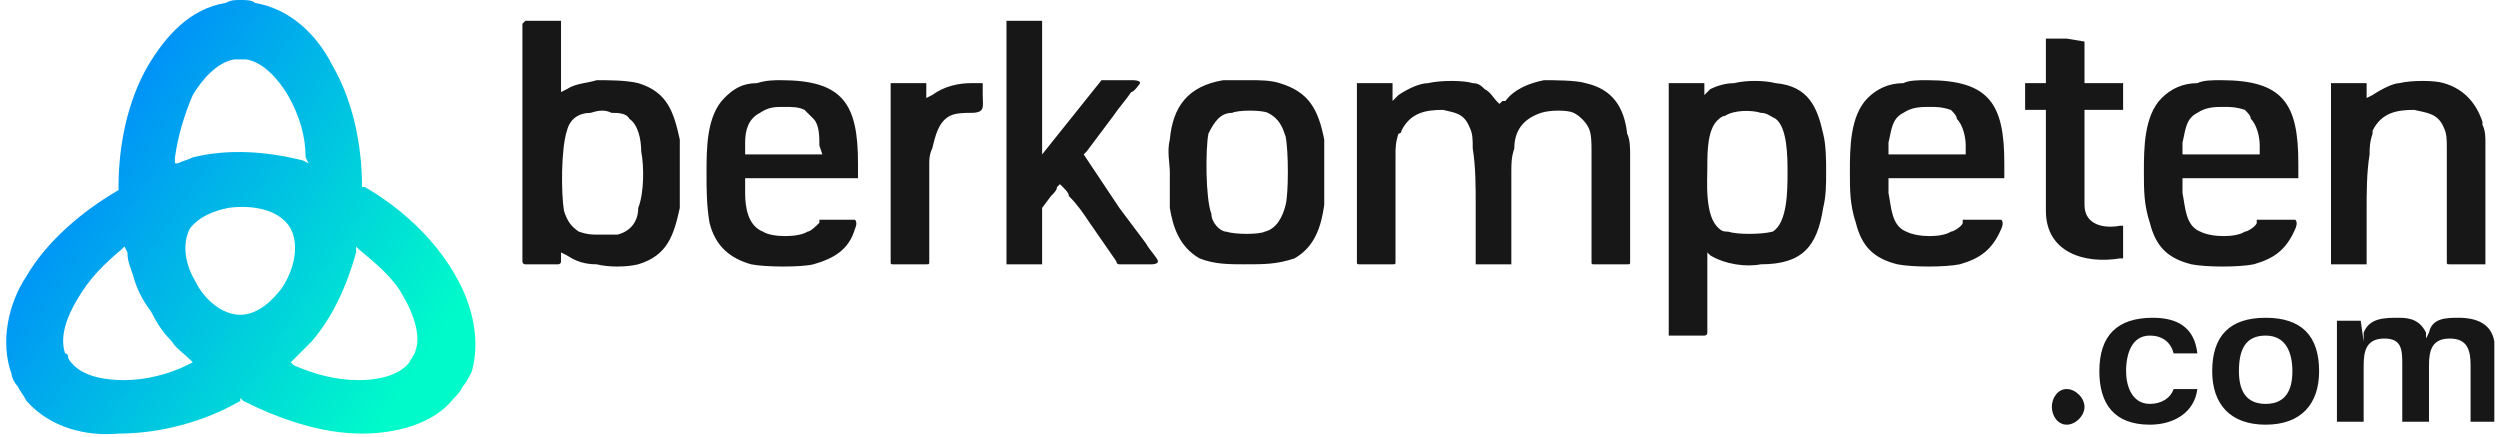
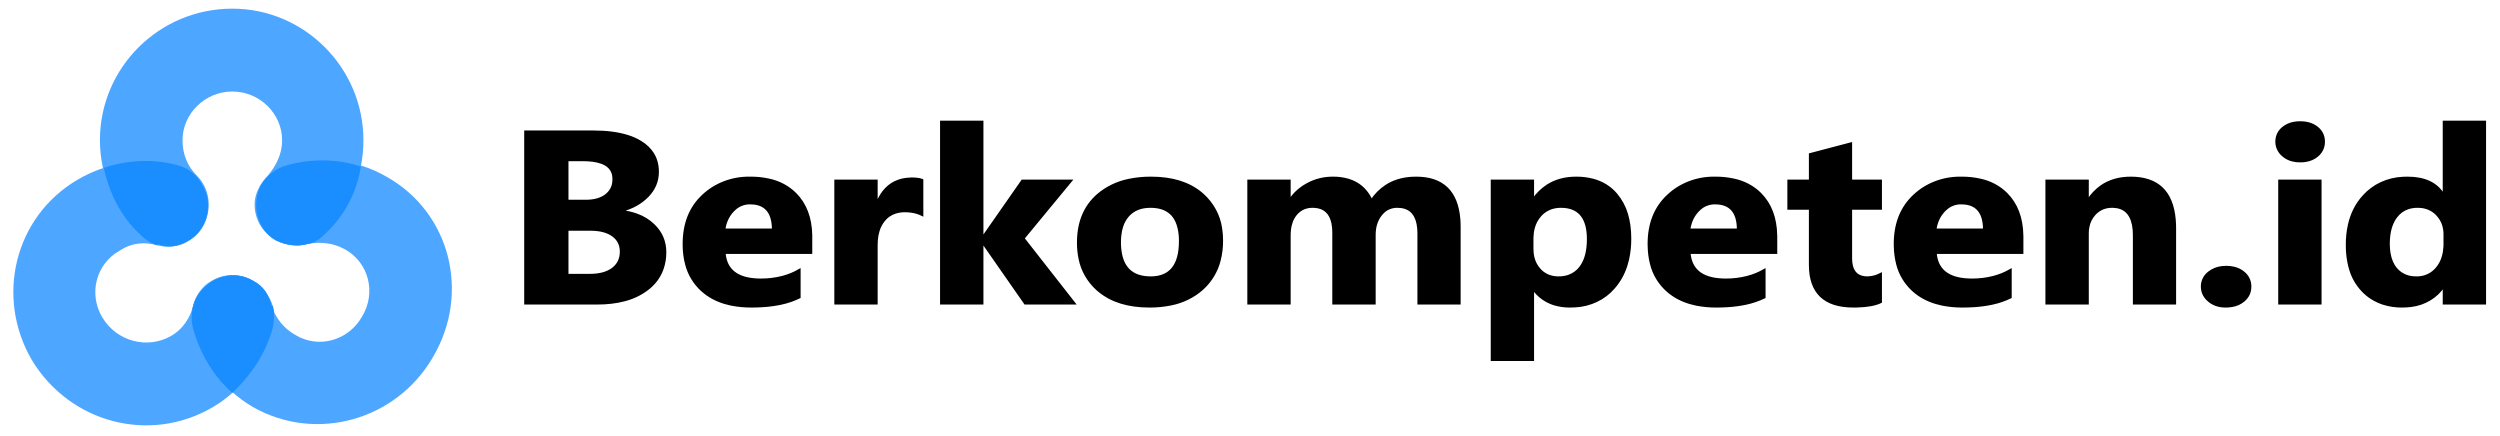
- <svg xmlns="http://www.w3.org/2000/svg" xml:space="preserve" width="2.577in" height="0.45in" version="1.1" style="shape-rendering:geometricPrecision; text-rendering:geometricPrecision; image-rendering:optimizeQuality; fill-rule:evenodd; clip-rule:evenodd" viewBox="0 0 838 147">
-   <defs>
-     <style type="text/css">
-    
-     .fil0 {fill:#171718}
-     .fil1 {fill:url(#id0)}
-    
-   </style>
-     <linearGradient id="id0" gradientUnits="userSpaceOnUse" x1="14.244" y1="30.998" x2="143.9" y2="115.503">
-       <stop offset="0" style="stop-opacity:1; stop-color:#0080FF" />
-       <stop offset="1" style="stop-opacity:1; stop-color:#00FACA" />
-     </linearGradient>
-   </defs>
-   <g id="Layer_x0020_1">
-     <path class="fil0" d="M310 33l0 -5c0,0 0,0 0,0l-11 0c-1,0 -1,0 -1,0l0 60c0,1 0,1 1,1l11 0c1,0 1,0 1,-1l0 -18c0,-5 0,-10 0,-15 0,-1 0,-3 1,-5 1,-4 2,-9 6,-11 2,-1 5,-1 7,-1 5,0 4,-2 4,-6l0 -4c0,0 0,0 0,0 0,0 0,0 -1,0l-3 0c-4,0 -9,1 -13,4l-2 1zm485 0l0 -5c0,0 0,0 0,0l-12 0c0,0 0,0 0,0l0 60c0,1 0,1 0,1l12 0c0,0 0,0 0,-1l0 -17c0,-6 0,-13 1,-19 0,-2 0,-4 1,-7 0,0 0,0 0,-1 3,-6 8,-7 14,-7 4,1 8,1 10,6 1,2 1,4 1,7 0,6 0,13 0,19l0 19c0,1 0,1 1,1l12 0c0,0 0,0 0,0 0,0 0,-1 0,-1l0 -22c0,-6 0,-12 0,-18 0,-2 0,-4 -1,-6 0,0 0,0 0,-1 -2,-6 -6,-11 -13,-13 -3,-1 -11,-1 -15,0 -2,0 -6,2 -9,4l-2 1zm-62 27l38 0c1,0 1,0 1,0l0 -5c0,-20 -5,-28 -26,-28 -3,0 -6,0 -8,1 -5,0 -9,2 -12,5 -6,6 -6,17 -6,25 0,6 0,11 2,17 2,8 6,12 14,14 5,1 16,1 21,0 7,-2 11,-5 14,-12 0,0 1,-2 0,-3 -2,0 -5,0 -6,0 -2,0 -3,0 -4,0 -1,0 -3,0 -3,0l0 1 0 0c0,1 -3,3 -4,3 -3,2 -11,2 -15,0 -5,-2 -5,-8 -6,-13l0 -5zm0 -8l0 -4c1,-4 1,-8 5,-10 3,-2 6,-2 9,-2 2,0 4,0 7,1 1,1 2,2 2,3 2,2 3,6 3,9l0 3 -26 0zm-99 8l38 0c1,0 1,0 1,0l0 -5c0,-20 -5,-28 -26,-28 -3,0 -6,0 -8,1 -5,0 -9,2 -12,5 -6,6 -6,17 -6,25 0,6 0,11 2,17 2,8 6,12 14,14 5,1 16,1 21,0 7,-2 11,-5 14,-12 0,0 1,-2 0,-3 -2,0 -5,0 -6,0 -2,0 -3,0 -4,0 -1,0 -2,0 -3,0l0 1 0 0c0,1 -3,3 -4,3 -3,2 -11,2 -15,0 -5,-2 -5,-8 -6,-13l0 -5zm23 -20c2,2 3,6 3,9l0 3 -26 0 0 -4c1,-4 1,-8 5,-10 3,-2 6,-2 9,-2 2,0 4,0 7,1 1,1 2,2 2,3zm-83 46c5,3 12,4 17,3 14,0 19,-6 21,-19 1,-4 1,-8 1,-12 0,-4 0,-9 -1,-13 -2,-9 -5,-16 -16,-17 -4,-1 -10,-1 -14,0 -3,0 -6,1 -8,2l-2 2 0 -4c0,0 0,0 0,0l-12 0c0,0 0,0 0,0l0 84c0,1 0,1 0,1l12 0c0,0 1,0 1,-1l0 -14c0,-3 0,-6 0,-9 0,0 0,-1 0,-2l0 -2 1 1zm17 -48c2,0 3,1 5,2 4,3 4,13 4,18 0,6 0,17 -5,20 -4,1 -12,1 -15,0 -1,0 -2,0 -3,-1 -5,-4 -4,-16 -4,-21 0,-5 0,-13 4,-16 0,0 1,-1 2,-1 3,-2 9,-2 12,-1zm-89 -4c-1,-1 -2,-3 -4,-4 -1,-1 -2,-2 -4,-2 -3,-1 -11,-1 -15,0 -3,0 -7,2 -10,4l-2 2 0 -6c0,0 0,0 0,0l-11 0c-1,0 -1,0 -1,0l0 60c0,1 0,1 1,1l11 0c1,0 1,0 1,-1l0 -17c0,-6 0,-13 0,-19 0,-2 0,-4 1,-7 0,0 1,0 1,-1 3,-6 8,-7 14,-7 4,1 7,1 9,6 1,2 1,4 1,7 1,6 1,13 1,19l0 19c0,1 0,1 0,1l12 0c0,0 0,0 0,-1l0 -17c0,-5 0,-9 0,-13 0,-3 0,-5 1,-8 0,-6 3,-10 9,-12 3,-1 9,-1 11,0 2,1 4,3 5,5 1,2 1,5 1,8 0,7 0,13 0,20l0 17c0,1 0,1 1,1l11 0c1,0 1,0 1,-1l0 -20c0,-5 0,-11 0,-16 0,-2 0,-5 -1,-7 -1,-9 -5,-15 -14,-17 -3,-1 -11,-1 -14,-1 -5,1 -10,3 -13,7 -1,0 -1,0 -1,0l-1 1 -1 -1zm-92 -7c-12,2 -17,9 -18,20 -1,4 0,8 0,11 0,4 0,8 0,12 1,6 3,13 10,17 5,2 10,2 15,2 7,0 11,0 17,-2 7,-4 9,-11 10,-18 0,-3 0,-7 0,-11 0,-3 0,-7 0,-11 -2,-10 -5,-16 -15,-19 -3,-1 -7,-1 -10,-1 -3,0 -6,0 -9,0zm15 11c4,2 5,5 6,8 1,5 1,19 0,23 -1,4 -3,8 -7,9 -2,1 -10,1 -13,0 -2,0 -5,-3 -5,-6 -2,-5 -2,-22 -1,-27 2,-4 4,-7 8,-7 2,-1 10,-1 12,0zm-176 22l38 0c0,0 0,0 0,0l0 -5c0,-20 -5,-28 -26,-28 -2,0 -5,0 -8,1 -5,0 -8,2 -11,5 -6,6 -6,17 -6,25 0,6 0,11 1,17 2,8 7,12 14,14 5,1 17,1 21,0 7,-2 12,-5 14,-12 0,0 1,-2 0,-3 -1,0 -4,0 -6,0 -1,0 -3,0 -4,0 0,0 -2,0 -2,0l0 1 0 0c-1,1 -3,3 -4,3 -3,2 -12,2 -15,0 -5,-2 -6,-8 -6,-13l0 -5zm0 -8l0 -4c0,-4 1,-8 5,-10 3,-2 5,-2 8,-2 3,0 5,0 7,1 1,1 2,2 3,3 2,2 2,6 2,9l1 3 -26 0zm451 -24l0 -7 0 -7c0,0 0,0 0,0l-6 -1 -6 0c-1,0 -1,0 -1,0 0,1 0,1 0,1l0 14 -7 0c0,0 0,0 0,0l0 9c0,0 0,0 0,0l7 0 0 16c0,6 0,12 0,18 0,14 13,18 25,16 1,0 1,0 1,0l0 -11c0,0 0,0 0,0 -1,0 -1,0 -1,0 -5,1 -12,0 -12,-7l0 -16 0 -16 12 0c0,0 1,0 1,0l0 -9c0,0 -1,0 -1,0l-12 0zm-351 24l0 -23 0 -21c0,0 0,-1 0,-1l-12 0c0,0 0,1 0,1l0 80c0,1 0,1 0,1l12 0c0,0 0,0 0,-1l0 -18 3 -4c1,-1 2,-2 2,-3l1 -1 1 1c1,1 2,2 2,3 3,3 5,6 7,9l9 13c0,0 0,1 1,1l6 0c2,0 3,0 5,0 0,0 2,0 2,-1 0,-1 -3,-4 -4,-6 -3,-4 -6,-8 -9,-12l-12 -18 1 -1c3,-4 6,-8 9,-12 2,-3 4,-5 6,-8 1,0 3,-3 3,-3 0,-1 -2,-1 -3,-1 -1,0 -2,0 -4,0l-6 0c0,0 0,0 0,0l-20 25zm-162 -21l0 -23c0,0 0,-1 0,-1l-12 0c0,0 -1,1 -1,1l0 80c0,1 1,1 1,1l11 0c0,0 1,0 1,-1l0 -3 2 1c3,2 6,3 10,3 4,1 10,1 14,0 10,-3 12,-10 14,-19 0,-4 0,-8 0,-12 0,-3 0,-7 0,-11 -2,-9 -4,-16 -14,-19 -4,-1 -10,-1 -14,-1 -3,1 -7,1 -10,3l-2 1zm17 7c2,0 5,0 6,2 3,2 4,7 4,11 1,5 1,14 -1,19 0,5 -3,8 -7,9 -2,0 -4,0 -6,0 -3,0 -4,0 -7,-1 -3,-2 -4,-4 -5,-7 -1,-6 -1,-21 1,-27 1,-4 4,-6 8,-6 3,-1 5,-1 7,0z" />
-     <path class="fil1" d="M80 135c12,6 26,11 40,11 11,0 24,-3 31,-12 1,-1 2,-2 3,-4 1,-1 2,-3 3,-5 3,-11 0,-23 -6,-33 -7,-12 -18,-22 -30,-29l-1 0 0 0c0,-14 -3,-29 -10,-41 -5,-10 -14,-19 -26,-21 -1,-1 -3,-1 -5,-1 -2,0 -3,0 -5,1 -12,2 -20,11 -26,21 -7,12 -10,27 -10,41l0 0 0 1c-12,7 -24,17 -31,29 -6,9 -9,22 -5,33 0,1 1,3 2,4 1,2 2,3 3,5 8,9 20,12 31,11 14,0 29,-4 41,-11l0 -1 1 1zm20 -81c-12,-3 -25,-4 -37,-1 -2,1 -3,1 -5,2l-1 0 0 -2c1,-7 3,-14 6,-21 3,-5 8,-11 14,-12 1,0 2,0 2,0 1,0 1,0 2,0 6,1 11,7 14,12 4,7 6,14 6,21l1 2 -2 -1zm19 30c6,5 12,10 15,16 3,5 6,13 4,18 0,1 -1,2 -1,2 0,1 -1,1 -1,2 -4,5 -12,6 -17,6 -8,0 -15,-2 -22,-5l-1 -1 1 -1c2,-2 4,-4 6,-6 7,-8 12,-19 15,-30l0 -2 1 1zm-58 39c-6,3 -14,5 -21,5 -6,0 -14,-1 -18,-6 0,0 -1,-1 -1,-2 0,0 0,-1 -1,-1 -2,-6 1,-13 4,-18 4,-7 9,-12 15,-17l1 -1 1 2c0,3 1,5 2,8 1,4 3,8 6,12 2,4 4,7 7,10 1,2 4,4 6,6l1 1 -2 1zm3 -28c-3,-5 -5,-12 -2,-18 3,-4 8,-6 13,-7 7,-1 17,0 21,7 3,6 1,14 -3,20 -3,4 -8,9 -14,9 -6,0 -12,-5 -15,-11z" />
-     <path class="fil0" d="M694 143c3,0 6,-3 6,-6 0,-3 -3,-6 -6,-6 -3,0 -5,3 -5,6 0,3 2,6 5,6zm44 -12l-8 0c-1,3 -4,5 -8,5 -6,0 -8,-6 -8,-11 0,-6 2,-12 8,-12 4,0 7,2 8,6l8 0c-1,-9 -7,-12 -15,-12 -12,0 -18,6 -18,18 0,11 5,18 17,18 8,0 15,-4 16,-12zm5 -6c0,11 6,18 18,18 12,0 18,-7 18,-18 0,-12 -6,-18 -18,-18 -12,0 -18,6 -18,18zm9 0c0,-7 2,-12 9,-12 7,0 9,6 9,12 0,6 -2,11 -9,11 -7,0 -9,-5 -9,-11zm41 -17l-8 0 0 34 9 0 0 -19c0,-5 1,-9 7,-9 6,0 6,4 6,9l0 19 9 0 0 -19c0,-5 1,-9 7,-9 6,0 7,4 7,9l0 19 8 0 0 -21c0,-2 0,-4 0,-6 -1,-6 -6,-8 -12,-8 -4,0 -9,0 -10,5l-1 2 0 -2c-2,-4 -5,-5 -9,-5 -5,0 -10,0 -12,5l0 3 -1 -7z" />
+ <svg xmlns="http://www.w3.org/2000/svg" width="247px" height="43px" viewBox="0 0 254 43" version="1.1">
+   <g id="surface1">
+     <path style=" stroke:none;fill-rule:nonzero;fill:rgb(30.196%,65.098%,100%);fill-opacity:1;" d="M 23.605 0.27 C 30.93 0.27 36.922 6.285 36.922 13.633 C 36.922 17.375 35.457 20.719 33.059 23.121 C 32.262 23.926 31.195 24.324 30.129 24.324 C 27.734 24.324 25.867 22.453 25.867 20.184 C 25.867 19.113 26.402 18.043 27.199 17.242 C 28 16.309 28.664 15.105 28.664 13.633 C 28.664 10.961 26.402 8.688 23.605 8.688 C 20.809 8.688 18.543 10.961 18.543 13.633 C 18.543 15.105 19.074 16.309 20.008 17.242 C 20.809 18.043 21.207 19.113 21.207 20.184 C 21.207 22.59 19.34 24.461 17.078 24.461 C 15.879 24.461 14.945 23.926 14.148 23.121 C 11.75 20.719 10.152 17.375 10.152 13.633 C 10.152 6.285 16.145 0.27 23.605 0.27 Z M 23.605 0.27 " />
+     <path style=" stroke:none;fill-rule:nonzero;fill:rgb(30.196%,65.098%,100%);fill-opacity:1;" d="M 43.98 35.688 C 40.254 42.102 32.129 44.371 25.734 40.766 C 22.539 38.895 20.406 35.953 19.609 32.746 C 19.34 31.676 19.477 30.473 20.008 29.539 C 21.207 27.535 23.738 26.73 25.734 27.934 C 26.801 28.469 27.332 29.402 27.598 30.473 C 28 31.676 28.797 32.746 29.996 33.414 C 32.395 34.883 35.457 33.949 36.789 31.543 C 38.254 29.137 37.457 26.062 35.059 24.727 C 33.859 24.059 32.527 23.926 31.195 24.191 C 30.262 24.461 29.066 24.324 28 23.793 C 26.133 22.723 25.469 20.184 26.535 18.18 C 27.199 17.109 28.133 16.441 29.199 16.172 C 32.527 15.238 36.125 15.504 39.32 17.375 C 45.715 20.984 47.844 29.137 43.98 35.688 Z M 43.98 35.688 " />
+     <path style=" stroke:none;fill-rule:nonzero;fill:rgb(10.196%,55.294%,100%);fill-opacity:1;" d="M 31.195 24.191 C 30.262 24.461 29.066 24.324 28 23.793 C 26.133 22.723 25.469 20.184 26.535 18.18 C 27.199 17.109 28.133 16.441 29.199 16.172 C 31.594 15.504 34.258 15.504 36.656 16.309 C 36.258 18.98 34.926 21.387 33.059 23.121 C 32.527 23.656 31.996 24.059 31.195 24.191 Z M 31.195 24.191 " />
+     <path style=" stroke:none;fill-rule:nonzero;fill:rgb(30.196%,65.098%,100%);fill-opacity:1;" d="M 3.227 35.953 C 7.09 42.367 15.211 44.508 21.605 40.766 C 24.801 38.895 26.801 35.82 27.734 32.613 C 28 31.543 27.867 30.34 27.199 29.402 C 26 27.398 23.469 26.73 21.473 27.934 C 20.539 28.469 19.875 29.402 19.609 30.473 C 19.34 31.676 18.543 32.879 17.344 33.547 C 14.945 34.883 11.883 34.082 10.418 31.676 C 8.953 29.27 9.754 26.195 12.148 24.859 C 13.348 24.059 14.68 23.926 16.012 24.324 L 16.012 24.191 C 17.078 24.594 18.145 24.461 19.207 23.793 C 21.074 22.723 21.738 20.051 20.539 18.18 C 20.008 17.109 19.074 16.441 18.012 16.172 C 14.68 15.371 11.086 15.773 7.887 17.645 C 1.496 21.387 -0.504 29.539 3.227 35.953 Z M 3.227 35.953 " />
+     <path style=" stroke:none;fill-rule:nonzero;fill:rgb(10.196%,55.294%,100%);fill-opacity:1;" d="M 23.605 39.293 C 25.602 37.422 27.066 35.152 27.734 32.613 C 27.867 31.945 27.867 31.141 27.734 30.473 C 27.734 30.473 27.598 30.473 27.598 30.473 C 27.332 29.402 26.801 28.469 25.734 27.934 C 23.738 26.73 21.207 27.535 20.008 29.539 C 19.477 30.473 19.34 31.676 19.609 32.746 C 20.273 35.152 21.605 37.559 23.605 39.293 Z M 23.605 39.293 " />
+     <path style=" stroke:none;fill-rule:nonzero;fill:rgb(10.196%,55.294%,100%);fill-opacity:1;" d="M 16.012 24.324 L 16.012 24.191 C 17.078 24.594 18.145 24.461 19.207 23.793 C 21.074 22.723 21.738 20.051 20.539 18.18 C 20.008 17.109 19.074 16.441 18.012 16.172 C 15.613 15.504 12.949 15.637 10.551 16.441 C 11.086 18.98 12.281 21.387 14.148 23.121 C 14.68 23.656 15.211 24.059 16.012 24.324 Z M 16.012 24.324 " />
+     <path style="fill-rule:evenodd;fill:rgb(0%,0%,0%);fill-opacity:1;stroke-width:0.886;stroke-linecap:round;stroke-linejoin:miter;stroke:rgb(0%,0%,0%);stroke-opacity:1;stroke-miterlimit:4;" d="M 351.51 42.918 L 351.51 74.02 L 336.13 74.02 L 336.13 45.502 C 336.144 44.203 336.043 42.887 335.811 41.603 C 334.958 36.952 332.397 34.618 328.129 34.618 C 326.031 34.587 324.02 35.464 322.631 37.03 C 322.37 37.312 322.139 37.594 321.922 37.891 C 320.33 40.068 319.534 42.793 319.534 46.05 L 319.534 74.02 L 304.096 74.02 L 304.096 45.22 C 304.111 43.936 304.01 42.652 303.778 41.384 C 302.982 37.093 300.667 34.853 296.862 34.634 C 296.645 34.618 296.443 34.618 296.24 34.618 C 295.126 34.603 294.012 34.822 292.985 35.26 C 291.856 35.761 290.858 36.544 290.019 37.609 C 289.99 37.656 289.946 37.703 289.917 37.75 C 289.107 38.831 288.514 40.052 288.167 41.368 C 287.747 42.793 287.544 44.422 287.544 46.238 L 287.544 74.02 L 272.121 74.02 L 272.121 24.016 L 287.544 24.016 L 287.544 31.831 L 287.747 31.831 C 289.223 29.388 291.248 27.32 293.665 25.801 C 293.925 25.629 294.186 25.472 294.46 25.316 C 297.325 23.64 300.595 22.779 303.908 22.81 C 305.891 22.779 307.858 23.076 309.739 23.671 C 313.327 24.862 316.047 27.289 317.87 30.938 C 318.059 31.329 318.247 31.721 318.406 32.128 C 319.809 29.763 321.69 27.696 323.933 26.099 C 326.609 24.204 329.764 23.139 333.366 22.873 C 333.974 22.826 334.596 22.81 335.204 22.81 C 345.129 22.81 350.526 28.401 351.394 39.583 C 351.481 40.695 351.51 41.806 351.51 42.918 Z M 187.408 47.507 L 206.593 74.02 L 188.088 74.02 L 172.115 49.214 L 171.927 49.214 L 171.927 74.02 L 156.489 74.02 L 156.489 -0.008 L 171.927 -0.008 L 171.927 47.115 L 172.115 47.115 L 187.018 24.016 L 205.32 24.016 Z M 620.753 43.404 L 620.753 74.02 L 605.373 74.02 L 605.373 46.238 C 605.388 44.876 605.272 43.498 605.055 42.151 C 604.202 37.249 601.655 34.743 597.401 34.618 C 597.3 34.618 597.184 34.618 597.069 34.618 C 595.737 34.603 594.421 34.9 593.22 35.48 C 592.164 36.028 591.238 36.779 590.485 37.688 C 589.241 39.191 588.416 40.992 588.113 42.903 C 587.953 43.764 587.881 44.641 587.896 45.502 L 587.896 74.02 L 572.458 74.02 L 572.458 24.016 L 587.896 24.016 L 587.896 31.94 L 588.084 31.94 C 589.357 29.763 591.035 27.837 593.032 26.287 C 596.099 23.969 599.803 22.81 604.144 22.81 C 614.199 22.81 619.683 28.464 620.609 39.786 C 620.71 40.992 620.753 42.198 620.753 43.404 Z M 737.398 -0.008 L 737.398 74.02 L 721.975 74.02 L 721.975 67.145 L 721.772 67.145 C 719.125 71.452 714.668 74.334 709.662 75.007 C 708.548 75.164 707.42 75.242 706.306 75.242 C 703.831 75.273 701.386 74.882 699.042 74.067 C 696.004 72.971 693.298 71.108 691.215 68.633 C 689.175 66.237 687.685 63.434 686.831 60.411 C 686.194 58.25 685.789 55.87 685.601 53.286 C 685.529 52.236 685.5 51.187 685.5 50.154 C 685.485 47.366 685.746 44.594 686.31 41.869 C 687.28 37.327 689.103 33.459 691.794 30.28 C 695.454 25.817 700.822 23.123 706.58 22.857 C 707.145 22.826 707.723 22.81 708.302 22.81 C 714.741 22.81 719.24 25.112 721.772 29.732 L 721.975 29.732 L 721.975 -0.008 Z M 379.347 68.21 L 379.144 68.21 L 379.144 97.026 L 363.721 97.026 L 363.721 24.016 L 379.144 24.016 L 379.144 31.549 L 379.347 31.549 C 380.75 29.341 382.559 27.43 384.7 25.927 C 387.71 23.844 391.283 22.81 395.407 22.81 C 397.577 22.779 399.733 23.076 401.817 23.671 C 405.231 24.642 408.241 26.678 410.425 29.466 C 412.306 31.878 413.681 34.634 414.476 37.578 C 415.301 40.554 415.721 43.889 415.721 47.601 C 415.735 50.404 415.475 53.207 414.925 55.948 C 414.187 59.503 412.957 62.635 411.207 65.376 C 410.7 66.174 410.15 66.942 409.543 67.678 C 406.012 72.141 400.731 74.866 395.045 75.179 C 394.394 75.226 393.758 75.242 393.121 75.242 C 391.052 75.273 389.012 74.944 387.059 74.302 C 383.89 73.19 381.17 71.045 379.347 68.21 Z M 26.909 74.02 L -0.002 74.02 L -0.002 4.002 L 25.491 4.002 C 30.57 4.002 34.896 4.612 38.441 5.818 C 40.235 6.413 41.942 7.243 43.505 8.308 C 45.342 9.514 46.861 11.112 47.975 13.006 C 49.191 15.136 49.799 17.595 49.799 20.414 C 49.799 24.188 48.525 27.493 45.979 30.327 C 43.418 33.162 40.148 35.119 36.184 36.231 L 36.184 36.419 C 38.137 36.654 40.061 37.124 41.899 37.844 C 44.243 38.753 46.369 40.146 48.12 41.947 C 51.101 45.001 52.591 48.728 52.591 53.129 C 52.62 55.51 52.244 57.89 51.491 60.161 C 50.392 63.387 48.381 66.253 45.704 68.383 C 43.172 70.418 40.249 71.906 37.124 72.736 C 34.1 73.598 30.686 74.02 26.909 74.02 Z M 107.513 46.927 L 107.513 53.411 L 74.901 53.411 C 75.393 60.302 79.531 63.919 87.286 64.28 C 87.735 64.295 88.183 64.311 88.617 64.311 C 91.352 64.326 94.072 63.966 96.72 63.23 C 98.977 62.604 101.133 61.649 103.129 60.396 L 103.129 71.53 C 100.974 72.658 98.673 73.519 96.3 74.067 C 94.144 74.584 91.786 74.929 89.254 75.101 C 87.88 75.195 86.491 75.242 85.102 75.242 C 82.555 75.258 80.009 75.007 77.506 74.475 C 74.135 73.723 71.197 72.423 68.709 70.591 C 67.855 69.964 67.059 69.275 66.307 68.524 C 63.486 65.658 61.504 62.071 60.578 58.141 C 59.984 55.823 59.666 53.27 59.623 50.514 C 59.623 50.279 59.623 50.044 59.623 49.809 C 59.623 41.509 62.024 34.931 66.842 30.077 C 71.429 25.378 77.723 22.747 84.291 22.81 C 84.393 22.81 84.508 22.81 84.624 22.81 C 86.954 22.779 89.283 23.045 91.555 23.577 C 95.389 24.423 98.861 26.428 101.538 29.294 C 105.401 33.491 107.398 39.144 107.513 46.254 C 107.513 46.473 107.513 46.693 107.513 46.927 Z M 470.658 46.927 L 470.658 53.411 L 438.031 53.411 C 438.537 60.302 442.661 63.919 450.431 64.28 C 450.865 64.295 451.313 64.311 451.762 64.311 C 454.496 64.326 457.216 63.966 459.85 63.23 C 462.107 62.604 464.262 61.649 466.259 60.396 L 466.259 71.53 C 464.103 72.658 461.803 73.519 459.43 74.067 C 457.274 74.584 454.93 74.929 452.384 75.101 C 451.009 75.195 449.62 75.242 448.246 75.242 C 445.685 75.258 443.138 75.007 440.635 74.475 C 437.264 73.723 434.327 72.423 431.839 70.591 C 430.985 69.964 430.189 69.275 429.437 68.524 C 426.615 65.658 424.633 62.071 423.707 58.141 C 423.129 55.823 422.81 53.27 422.767 50.514 C 422.752 50.279 422.752 50.044 422.752 49.809 C 422.752 41.509 425.169 34.931 429.987 30.077 C 434.559 25.378 440.867 22.747 447.421 22.81 C 447.537 22.81 447.638 22.81 447.754 22.81 C 450.083 22.779 452.413 23.045 454.684 23.577 C 458.518 24.423 462.005 26.428 464.668 29.294 C 468.545 33.491 470.527 39.144 470.643 46.254 C 470.658 46.473 470.658 46.693 470.658 46.927 Z M 563.285 46.927 L 563.285 53.411 L 530.658 53.411 C 531.15 60.302 535.288 63.919 543.058 64.28 C 543.492 64.295 543.94 64.311 544.389 64.311 C 547.123 64.326 549.843 63.966 552.477 63.23 C 554.734 62.604 556.89 61.649 558.886 60.396 L 558.886 71.53 C 556.73 72.658 554.43 73.519 552.057 74.067 C 549.901 74.584 547.557 74.929 545.011 75.101 C 543.636 75.195 542.248 75.242 540.873 75.242 C 538.312 75.258 535.766 75.007 533.263 74.475 C 529.891 73.723 526.954 72.423 524.466 70.591 C 523.612 69.964 522.816 69.275 522.064 68.524 C 519.243 65.658 517.26 62.071 516.334 58.141 C 515.756 55.823 515.437 53.27 515.394 50.514 C 515.38 50.279 515.38 50.044 515.38 49.809 C 515.38 41.509 517.796 34.931 522.614 30.077 C 527.186 25.378 533.494 22.747 540.048 22.81 C 540.164 22.81 540.265 22.81 540.381 22.81 C 542.711 22.779 545.04 23.045 547.311 23.577 C 551.146 24.423 554.633 26.428 557.295 29.294 C 561.172 33.491 563.154 39.144 563.27 46.254 C 563.285 46.473 563.285 46.693 563.285 46.927 Z M 510.055 62.009 L 510.055 73.441 C 508.001 74.522 504.991 75.132 501.027 75.226 C 500.607 75.242 500.173 75.242 499.754 75.242 C 488.888 75.242 483.448 69.604 483.448 58.297 L 483.448 35.401 L 475.345 35.401 L 475.345 24.016 L 483.448 24.016 L 483.448 13.226 L 498.828 8.841 L 498.828 24.016 L 510.055 24.016 L 510.055 35.401 L 498.828 35.401 L 498.828 55.619 C 498.813 56.574 498.9 57.53 499.088 58.469 C 499.681 61.414 501.316 63.042 504.007 63.371 C 504.34 63.403 504.687 63.434 505.035 63.434 C 506.033 63.418 507.031 63.246 507.986 62.933 C 508.695 62.682 509.39 62.385 510.055 62.009 Z M 149.313 23.734 L 149.313 37.938 C 148.054 37.265 146.679 36.811 145.262 36.607 C 144.451 36.482 143.641 36.419 142.816 36.419 C 141.615 36.419 140.415 36.591 139.257 36.983 C 137.55 37.562 136.045 38.659 134.96 40.115 C 133.991 41.399 133.267 42.871 132.848 44.422 C 132.515 45.581 132.298 46.849 132.196 48.212 C 132.153 48.854 132.124 49.496 132.124 50.154 L 132.124 74.02 L 116.701 74.02 L 116.701 24.016 L 132.124 24.016 L 132.124 33.303 L 132.327 33.303 C 132.92 31.596 133.73 29.983 134.757 28.511 C 137.232 25.05 140.675 23.264 145.073 23.155 C 145.218 23.139 145.363 23.139 145.507 23.139 C 145.985 23.139 146.462 23.17 146.925 23.202 C 147.866 23.28 148.633 23.452 149.255 23.703 C 149.269 23.718 149.298 23.718 149.313 23.734 Z M 215.159 68.242 C 215.448 68.524 215.752 68.79 216.056 69.056 C 220.729 73.19 226.994 75.242 234.807 75.242 C 237.541 75.258 240.247 74.976 242.909 74.396 C 247.394 73.441 251.532 71.233 254.817 68.022 C 257.956 64.89 260.156 60.928 261.168 56.621 C 261.82 53.912 262.138 51.125 262.109 48.337 C 262.109 46.677 261.993 45.001 261.747 43.357 C 261.067 38.22 258.694 33.459 255.034 29.81 C 254.73 29.528 254.441 29.247 254.137 28.965 C 249.492 24.862 243.285 22.81 235.501 22.81 C 232.666 22.779 229.844 23.092 227.081 23.703 C 222.726 24.658 218.689 26.772 215.434 29.81 C 210.485 34.477 208.011 40.945 208.011 49.214 C 207.997 51.469 208.199 53.709 208.633 55.917 C 209.502 60.584 211.773 64.89 215.159 68.242 Z M 675.488 24.016 L 675.488 74.02 L 660.064 74.02 L 660.064 24.016 Z M 235.212 34.618 C 231.566 34.618 228.73 35.871 226.705 38.377 C 225.735 39.614 224.997 41.039 224.549 42.542 C 224.187 43.717 223.941 44.986 223.811 46.379 C 223.724 47.256 223.681 48.149 223.681 49.026 C 223.666 50.78 223.825 52.55 224.158 54.288 C 225.272 59.66 228.282 62.666 233.215 63.293 C 233.91 63.387 234.604 63.434 235.299 63.434 C 242.692 63.434 246.382 58.501 246.382 48.634 C 246.411 46.912 246.251 45.205 245.919 43.513 C 244.848 38.236 241.896 35.292 237.064 34.728 C 236.442 34.65 235.82 34.618 235.212 34.618 Z M 378.913 47.711 L 378.913 51.704 C 378.898 52.972 379.029 54.225 379.318 55.447 C 379.723 57.185 380.504 58.798 381.647 60.161 C 383.21 62.087 385.511 63.262 387.999 63.403 C 388.274 63.418 388.549 63.434 388.824 63.434 C 390.097 63.449 391.37 63.23 392.571 62.807 C 394.365 62.134 395.913 60.928 396.999 59.346 C 398.445 57.326 399.357 54.664 399.719 51.359 C 399.849 50.185 399.907 48.995 399.907 47.804 C 399.907 39.645 396.955 35.276 391.066 34.681 C 390.603 34.634 390.126 34.618 389.649 34.618 C 388.216 34.603 386.784 34.884 385.467 35.464 C 384.093 36.09 382.863 37.03 381.908 38.204 C 380.693 39.692 379.839 41.431 379.405 43.294 C 379.101 44.5 378.942 45.831 378.913 47.256 C 378.913 47.413 378.913 47.554 378.913 47.711 Z M 722.264 49.699 L 722.264 45.941 C 722.279 44.625 722.105 43.326 721.743 42.057 C 721.295 40.507 720.499 39.066 719.428 37.844 C 717.736 35.871 715.29 34.712 712.686 34.634 C 712.484 34.618 712.267 34.618 712.064 34.618 C 710.776 34.603 709.489 34.822 708.288 35.276 C 706.609 35.918 705.191 37.046 704.048 38.643 C 702.529 40.788 701.603 43.545 701.299 46.943 C 701.213 47.867 701.169 48.791 701.169 49.699 C 701.169 50.984 701.256 52.268 701.444 53.536 C 701.849 56.12 702.674 58.234 703.962 59.863 C 705.553 61.946 707.969 63.23 710.574 63.387 C 710.935 63.418 711.312 63.434 711.673 63.434 C 714.321 63.481 716.853 62.4 718.647 60.443 C 718.879 60.192 719.096 59.941 719.313 59.675 C 720.427 58.234 721.223 56.59 721.657 54.82 C 721.989 53.568 722.177 52.221 722.25 50.749 C 722.264 50.404 722.264 50.06 722.264 49.699 Z M 24.421 43.952 L 15.769 43.952 L 15.769 62.4 L 24.32 62.4 C 27.966 62.4 30.816 61.555 32.885 59.863 C 34.954 58.172 35.981 55.854 35.981 52.926 C 35.981 50.122 34.968 47.93 32.928 46.332 C 30.903 44.735 28.067 43.952 24.421 43.952 Z M 21.686 15.622 L 15.769 15.622 L 15.769 32.222 L 22.699 32.222 C 25.954 32.222 28.53 31.439 30.396 29.857 C 31.959 28.542 32.943 26.678 33.131 24.658 C 33.174 24.22 33.203 23.781 33.203 23.343 C 33.203 19.083 30.555 16.577 25.289 15.857 C 24.088 15.7 22.887 15.622 21.686 15.622 Z M 636.669 74.772 C 637.696 75.101 638.767 75.258 639.837 75.242 C 640.648 75.242 641.458 75.179 642.254 75.023 C 643.831 74.741 645.306 74.036 646.507 72.971 C 647.39 72.204 648.084 71.233 648.533 70.152 C 648.895 69.197 649.083 68.163 649.068 67.145 C 649.068 66.989 649.068 66.848 649.068 66.707 C 648.996 64.671 648.099 62.745 646.565 61.398 C 645.552 60.49 644.352 59.848 643.035 59.503 C 642.08 59.252 641.082 59.127 640.083 59.127 C 639.577 59.127 639.056 59.158 638.55 59.221 C 636.712 59.425 634.976 60.176 633.573 61.382 C 632.704 62.103 632.024 63.011 631.576 64.029 C 631.156 65.016 630.939 66.065 630.954 67.145 C 630.954 68.116 631.127 69.103 631.475 70.011 C 631.923 71.123 632.618 72.11 633.5 72.893 C 634.397 73.739 635.482 74.381 636.669 74.772 Z M 664.926 15.731 C 665.895 15.998 666.879 16.123 667.877 16.107 C 668.601 16.123 669.324 16.06 670.033 15.919 C 671.625 15.653 673.1 14.948 674.287 13.868 C 675.155 13.085 675.835 12.114 676.255 11.033 C 676.602 10.094 676.775 9.107 676.761 8.105 C 676.761 7.964 676.761 7.823 676.746 7.682 C 676.703 5.662 675.806 3.767 674.287 2.436 C 672.652 0.979 670.511 0.243 667.877 0.243 C 667.168 0.243 666.474 0.306 665.779 0.415 C 664.188 0.682 662.698 1.371 661.482 2.436 C 660.6 3.203 659.92 4.143 659.5 5.223 C 659.153 6.147 658.979 7.118 658.979 8.105 C 658.979 9.044 659.138 9.984 659.471 10.861 C 659.891 11.989 660.585 12.991 661.482 13.79 C 662.452 14.713 663.638 15.371 664.926 15.731 Z M 74.8 43.952 L 93.218 43.952 C 93.218 37.468 90.846 33.929 86.114 33.303 C 85.594 33.24 85.058 33.209 84.523 33.209 C 82.382 33.193 80.313 34.039 78.793 35.558 C 78.547 35.793 78.316 36.028 78.099 36.278 C 76.29 38.33 75.191 40.882 74.8 43.952 Z M 437.944 43.952 L 456.348 43.952 C 456.348 37.468 453.975 33.929 449.244 33.303 C 448.723 33.24 448.188 33.209 447.653 33.209 C 445.511 33.193 443.442 34.039 441.923 35.558 C 441.692 35.793 441.46 36.028 441.229 36.278 C 439.435 38.33 438.335 40.882 437.944 43.952 Z M 530.571 43.952 L 548.975 43.952 C 548.975 37.468 546.603 33.929 541.871 33.303 C 541.35 33.24 540.815 33.209 540.28 33.209 C 538.138 33.193 536.069 34.039 534.55 35.558 C 534.319 35.793 534.087 36.028 533.856 36.278 C 532.062 38.33 530.962 40.882 530.571 43.952 Z M 530.571 43.952 " transform="matrix(0.269984,0,0,0.249431,53.37944,11.7597)" />
  </g>
</svg>
